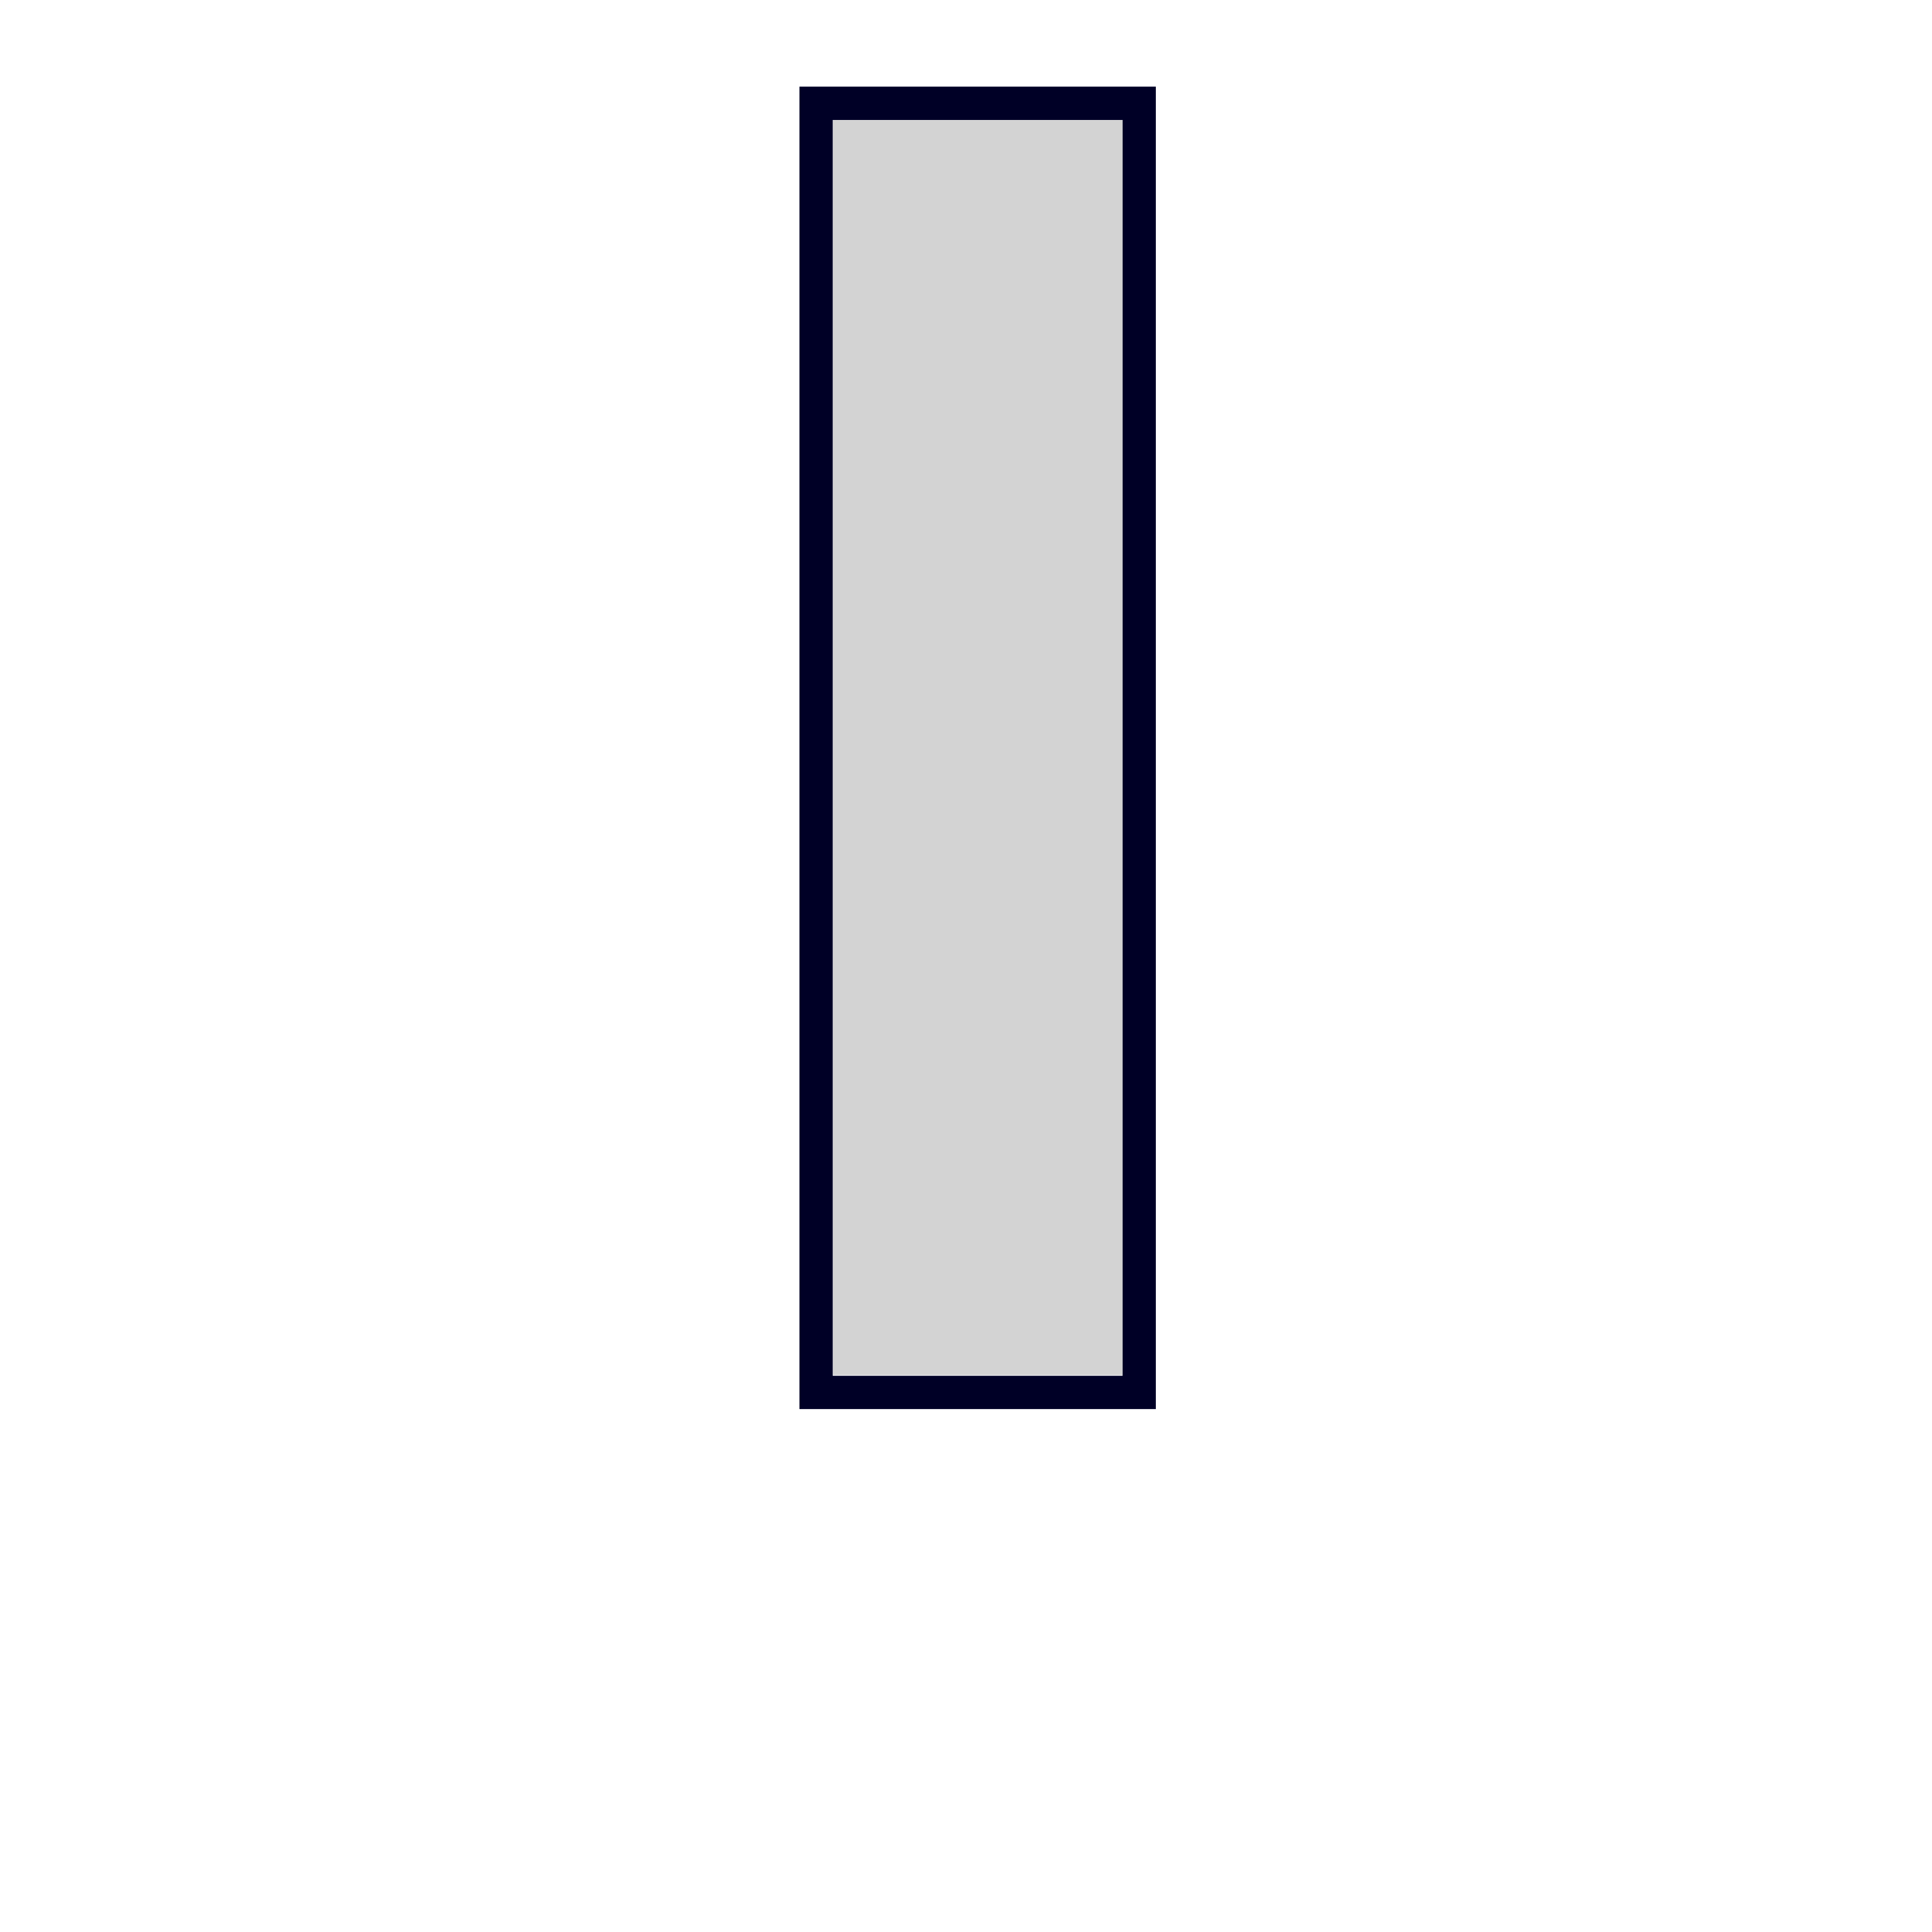
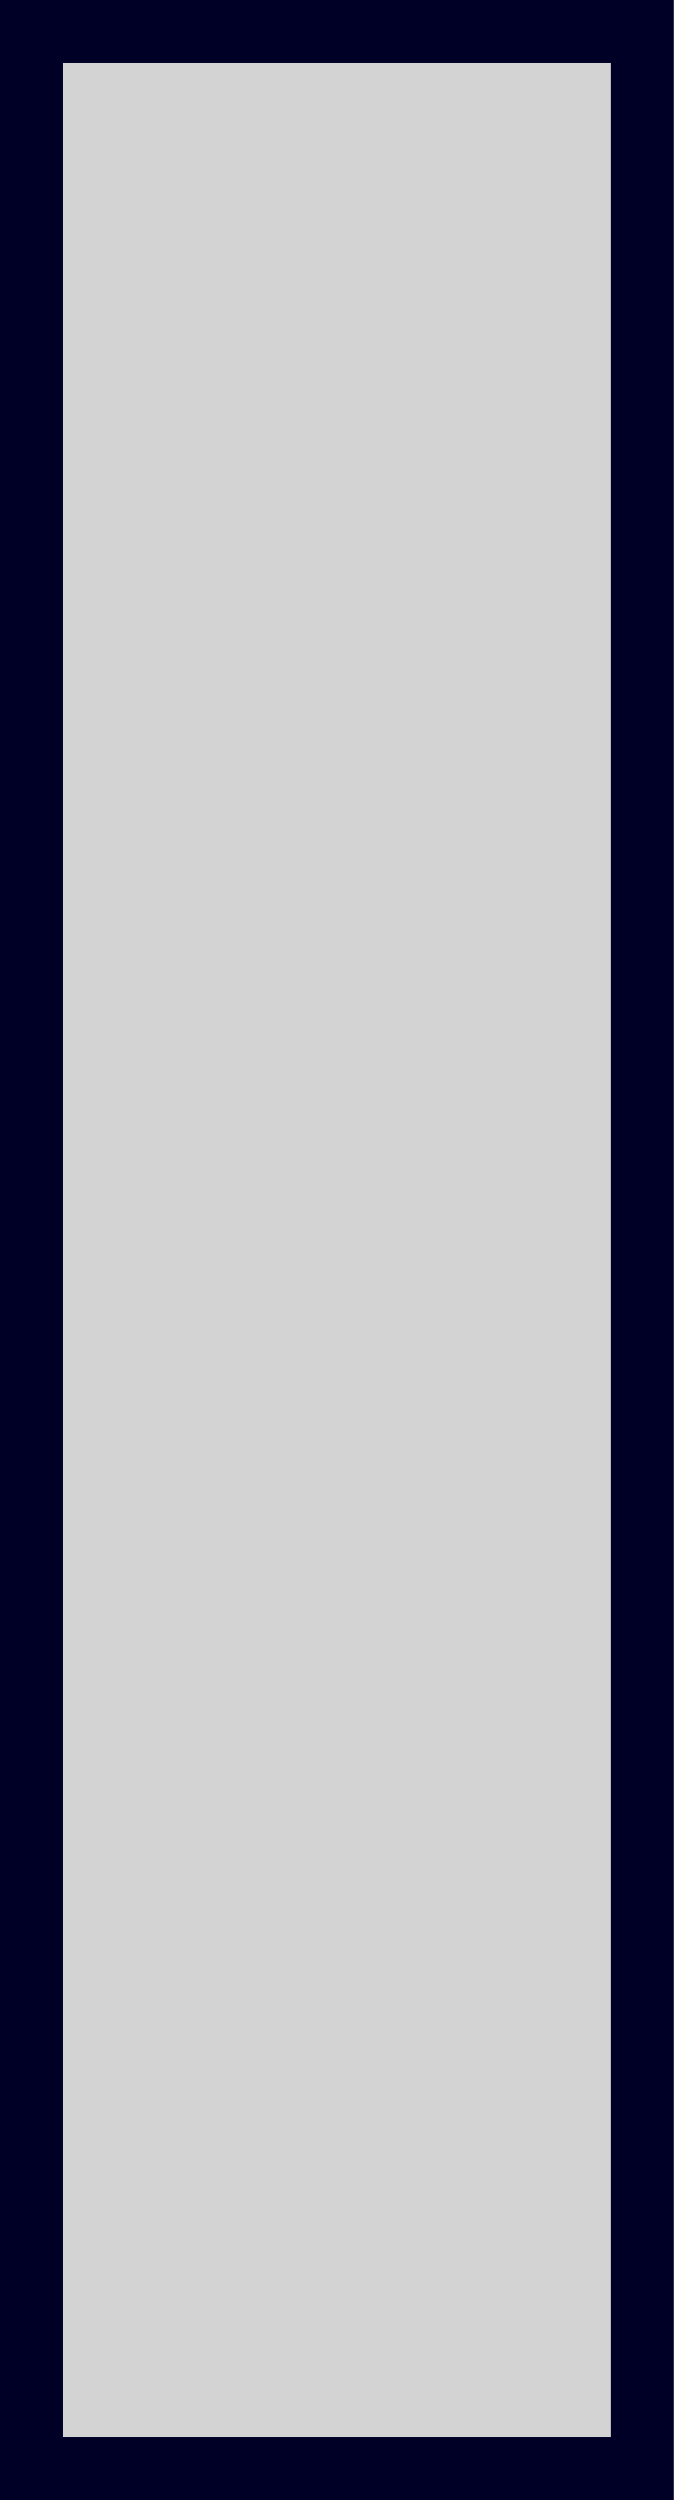
- <svg xmlns="http://www.w3.org/2000/svg" width="58" height="58" viewBox="0 0 58 58">
-   <rect x="25" y="3.6" width="8.7" height="37.67" style="fill: #d3d3d3" />
-   <path d="M34.7,42.3H24V2.6H34.7Zm-9.7-1h8.7V3.6H25Z" style="fill: #000026" />
+ <svg xmlns="http://www.w3.org/2000/svg" id="a" data-name="レイヤー 1" width="10.7" height="39.7" viewBox="0 0 10.7 39.7">
+   <rect x="1" y="1" width="8.7" height="37.7" style="fill: #d3d3d3;" />
+   <path d="M10.7,39.7H0V0H10.7V39.7Zm-9.7-1H9.7V1H1V38.7Z" style="fill: #000026;" />
</svg>
